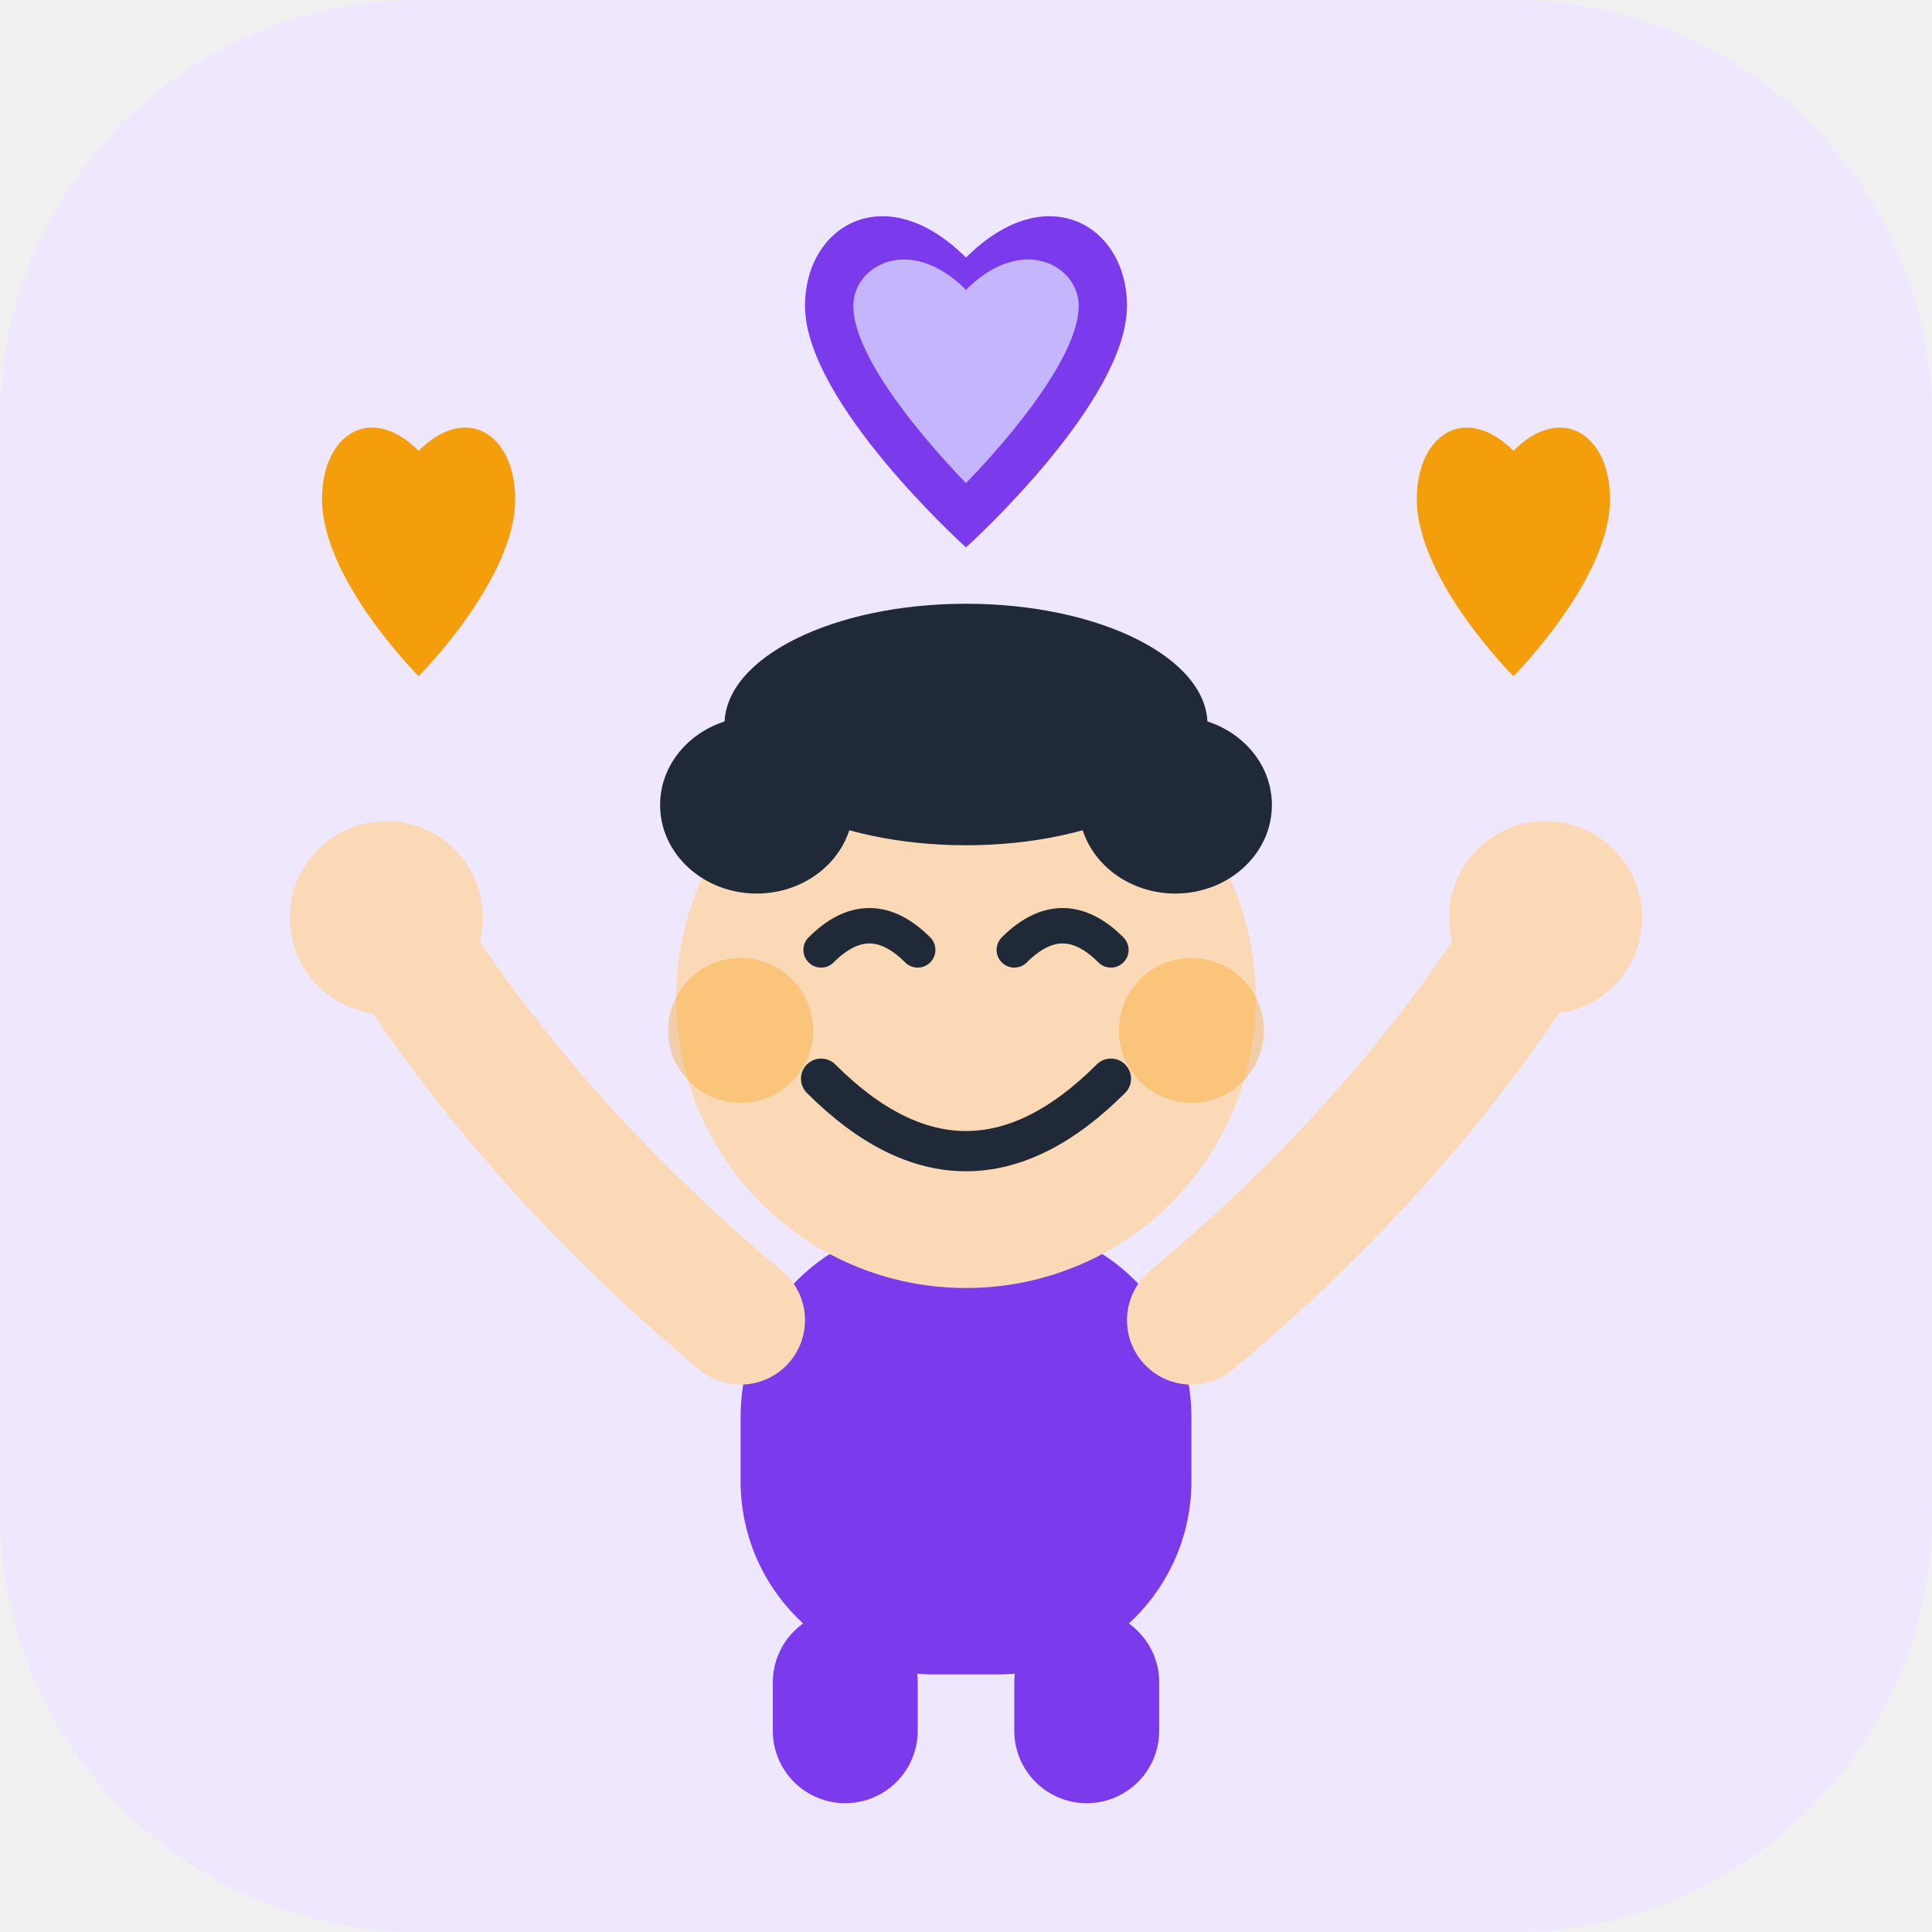
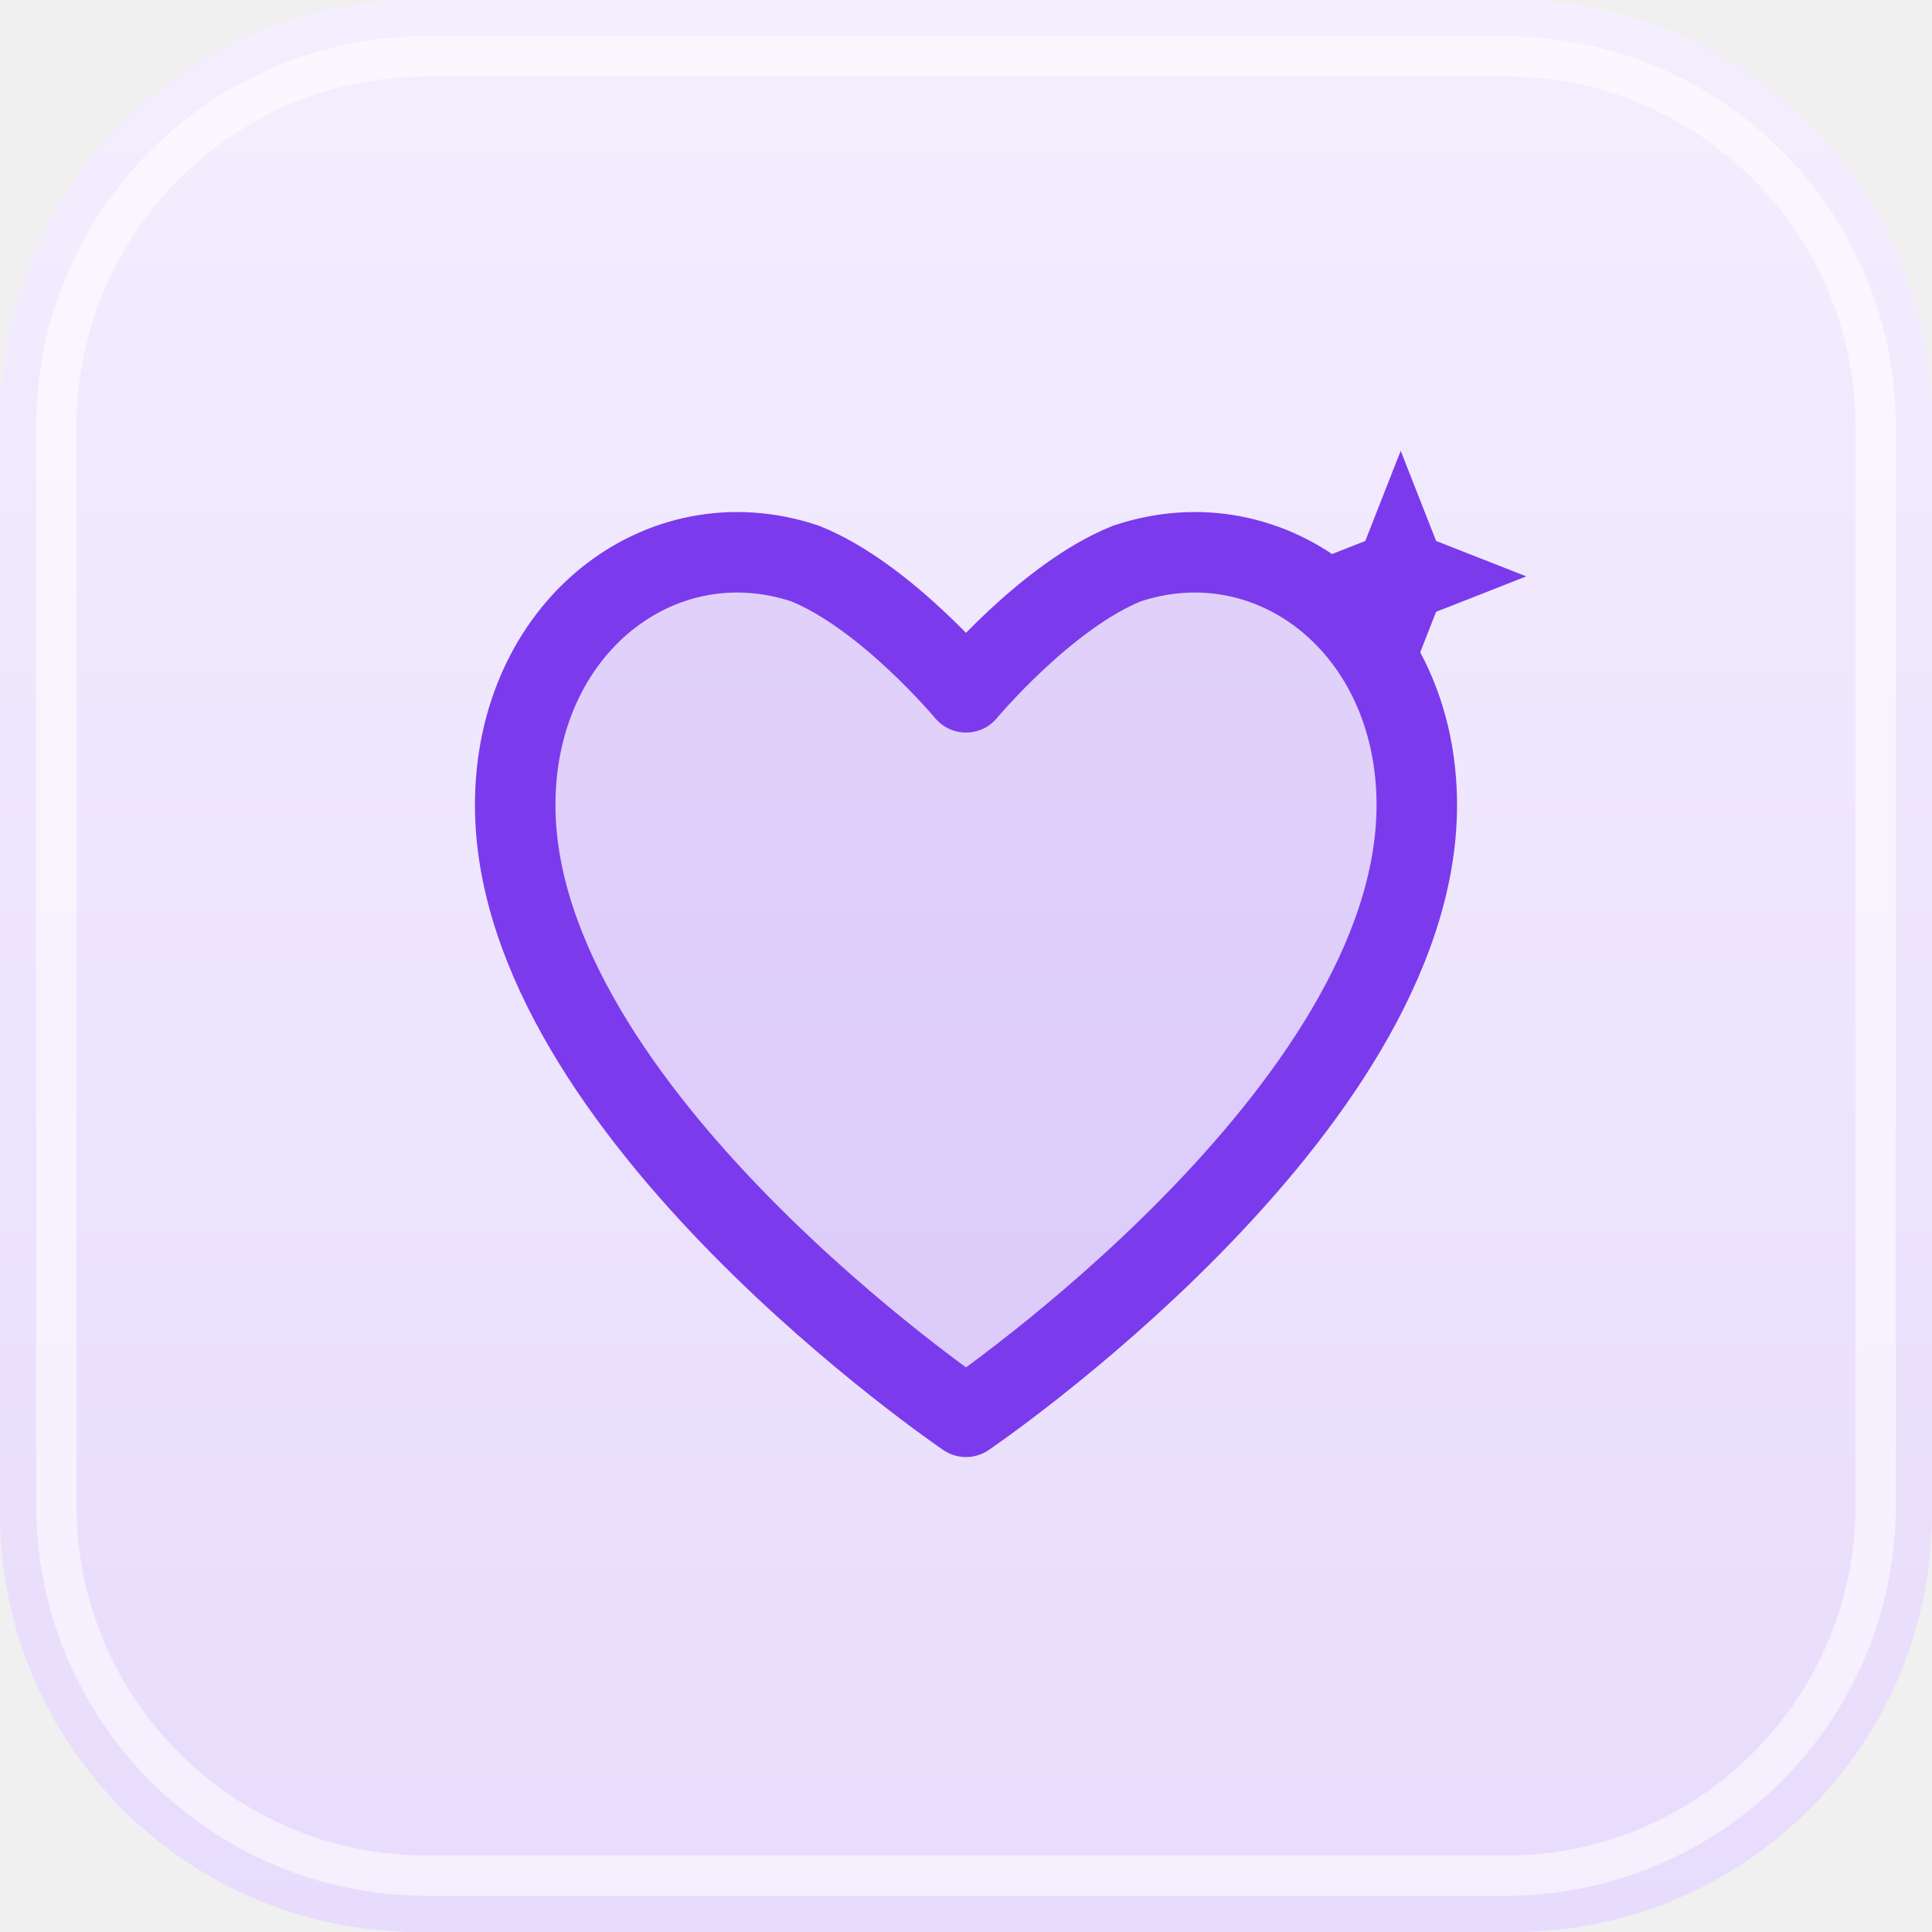
<svg xmlns="http://www.w3.org/2000/svg" viewBox="0 0 120 120" role="img" aria-label="제10조 - 인간의 존엄과 행복추구권">
-   <rect width="120" height="120" rx="26" fill="#efe7fd" />
-   <rect x="46" y="76" width="28" height="28" rx="12" fill="#7c3aed" />
-   <circle cx="60" cy="62" r="18" fill="#fcd9b6" />
-   <ellipse cx="60" cy="45" rx="15" ry="7.5" fill="#1f2937" />
-   <ellipse cx="47" cy="50" rx="6" ry="5.5" fill="#1f2937" />
-   <ellipse cx="73" cy="50" rx="6" ry="5.5" fill="#1f2937" />
-   <path d="M51 59 Q54 56 57 59" stroke="#1f2937" stroke-width="2.2" stroke-linecap="round" fill="none" />
-   <path d="M63 59 Q66 56 69 59" stroke="#1f2937" stroke-width="2.2" stroke-linecap="round" fill="none" />
-   <path d="M51 67 Q60 76 69 67" stroke="#1f2937" stroke-width="2.5" stroke-linecap="round" fill="none" />
-   <circle cx="46" cy="64" r="4.5" fill="#f59e0b" opacity="0.35" />
-   <circle cx="74" cy="64" r="4.5" fill="#f59e0b" opacity="0.35" />
-   <path d="M46 82 Q34 72 26 60" stroke="#fcd9b6" stroke-width="8" stroke-linecap="round" fill="none" />
-   <circle cx="24" cy="57" r="6" fill="#fcd9b6" />
-   <path d="M74 82 Q86 72 94 60" stroke="#fcd9b6" stroke-width="8" stroke-linecap="round" fill="none" />
-   <circle cx="96" cy="57" r="6" fill="#fcd9b6" />
-   <path d="M26 42 C26 42 20 36 20 31 C20 27 23 25 26 28 C29 25 32 27 32 31 C32 36 26 42 26 42Z" fill="#f59e0b" />
-   <path d="M60 34 C60 34 50 25 50 19 C50 14 55 11 60 16 C65 11 70 14 70 19 C70 25 60 34 60 34Z" fill="#7c3aed" />
-   <path d="M60 30 C60 30 53 23 53 19 C53 16.5 56.5 14.5 60 18 C63.5 14.5 67 16.5 67 19 C67 23 60 30 60 30Z" fill="#c4b5fd" />
-   <path d="M94 42 C94 42 88 36 88 31 C88 27 91 25 94 28 C97 25 100 27 100 31 C100 36 94 42 94 42Z" fill="#f59e0b" />
-   <rect x="48" y="100" width="9" height="12" rx="4.5" fill="#7c3aed" />
-   <rect x="63" y="100" width="9" height="12" rx="4.5" fill="#7c3aed" />
+   <defs>
+     <linearGradient id="g" x1="0" y1="0" x2="0" y2="1">
+       <stop offset="0" stop-color="#f4eefe" />
+       <stop offset="1" stop-color="#e7dcfc" />
+     </linearGradient>
+   </defs>
+   <rect width="120" height="120" rx="26" fill="url(#g)" />
+   <rect x="3.5" y="3.5" width="113" height="113" rx="23" fill="none" stroke="#ffffff" stroke-width="2.5" opacity="0.55" />
+   <path d="M60 88 C60 88 32 69 32 50 C32 39 41 32 50 35 C55 37 60 43 60 43 C60 43 65 37 70 35 C79 32 88 39 88 50 C88 69 60 88 60 88 Z" fill="#7c3aed" fill-opacity="0.13" stroke="#7c3aed" stroke-width="5" stroke-linejoin="round" />
+   <path d="M87 28 l2.2 5.6 5.6 2.2 -5.6 2.2 -2.2 5.6 -2.2 -5.6 -5.6 -2.2 5.6 -2.2 Z" fill="#7c3aed" />
</svg>
